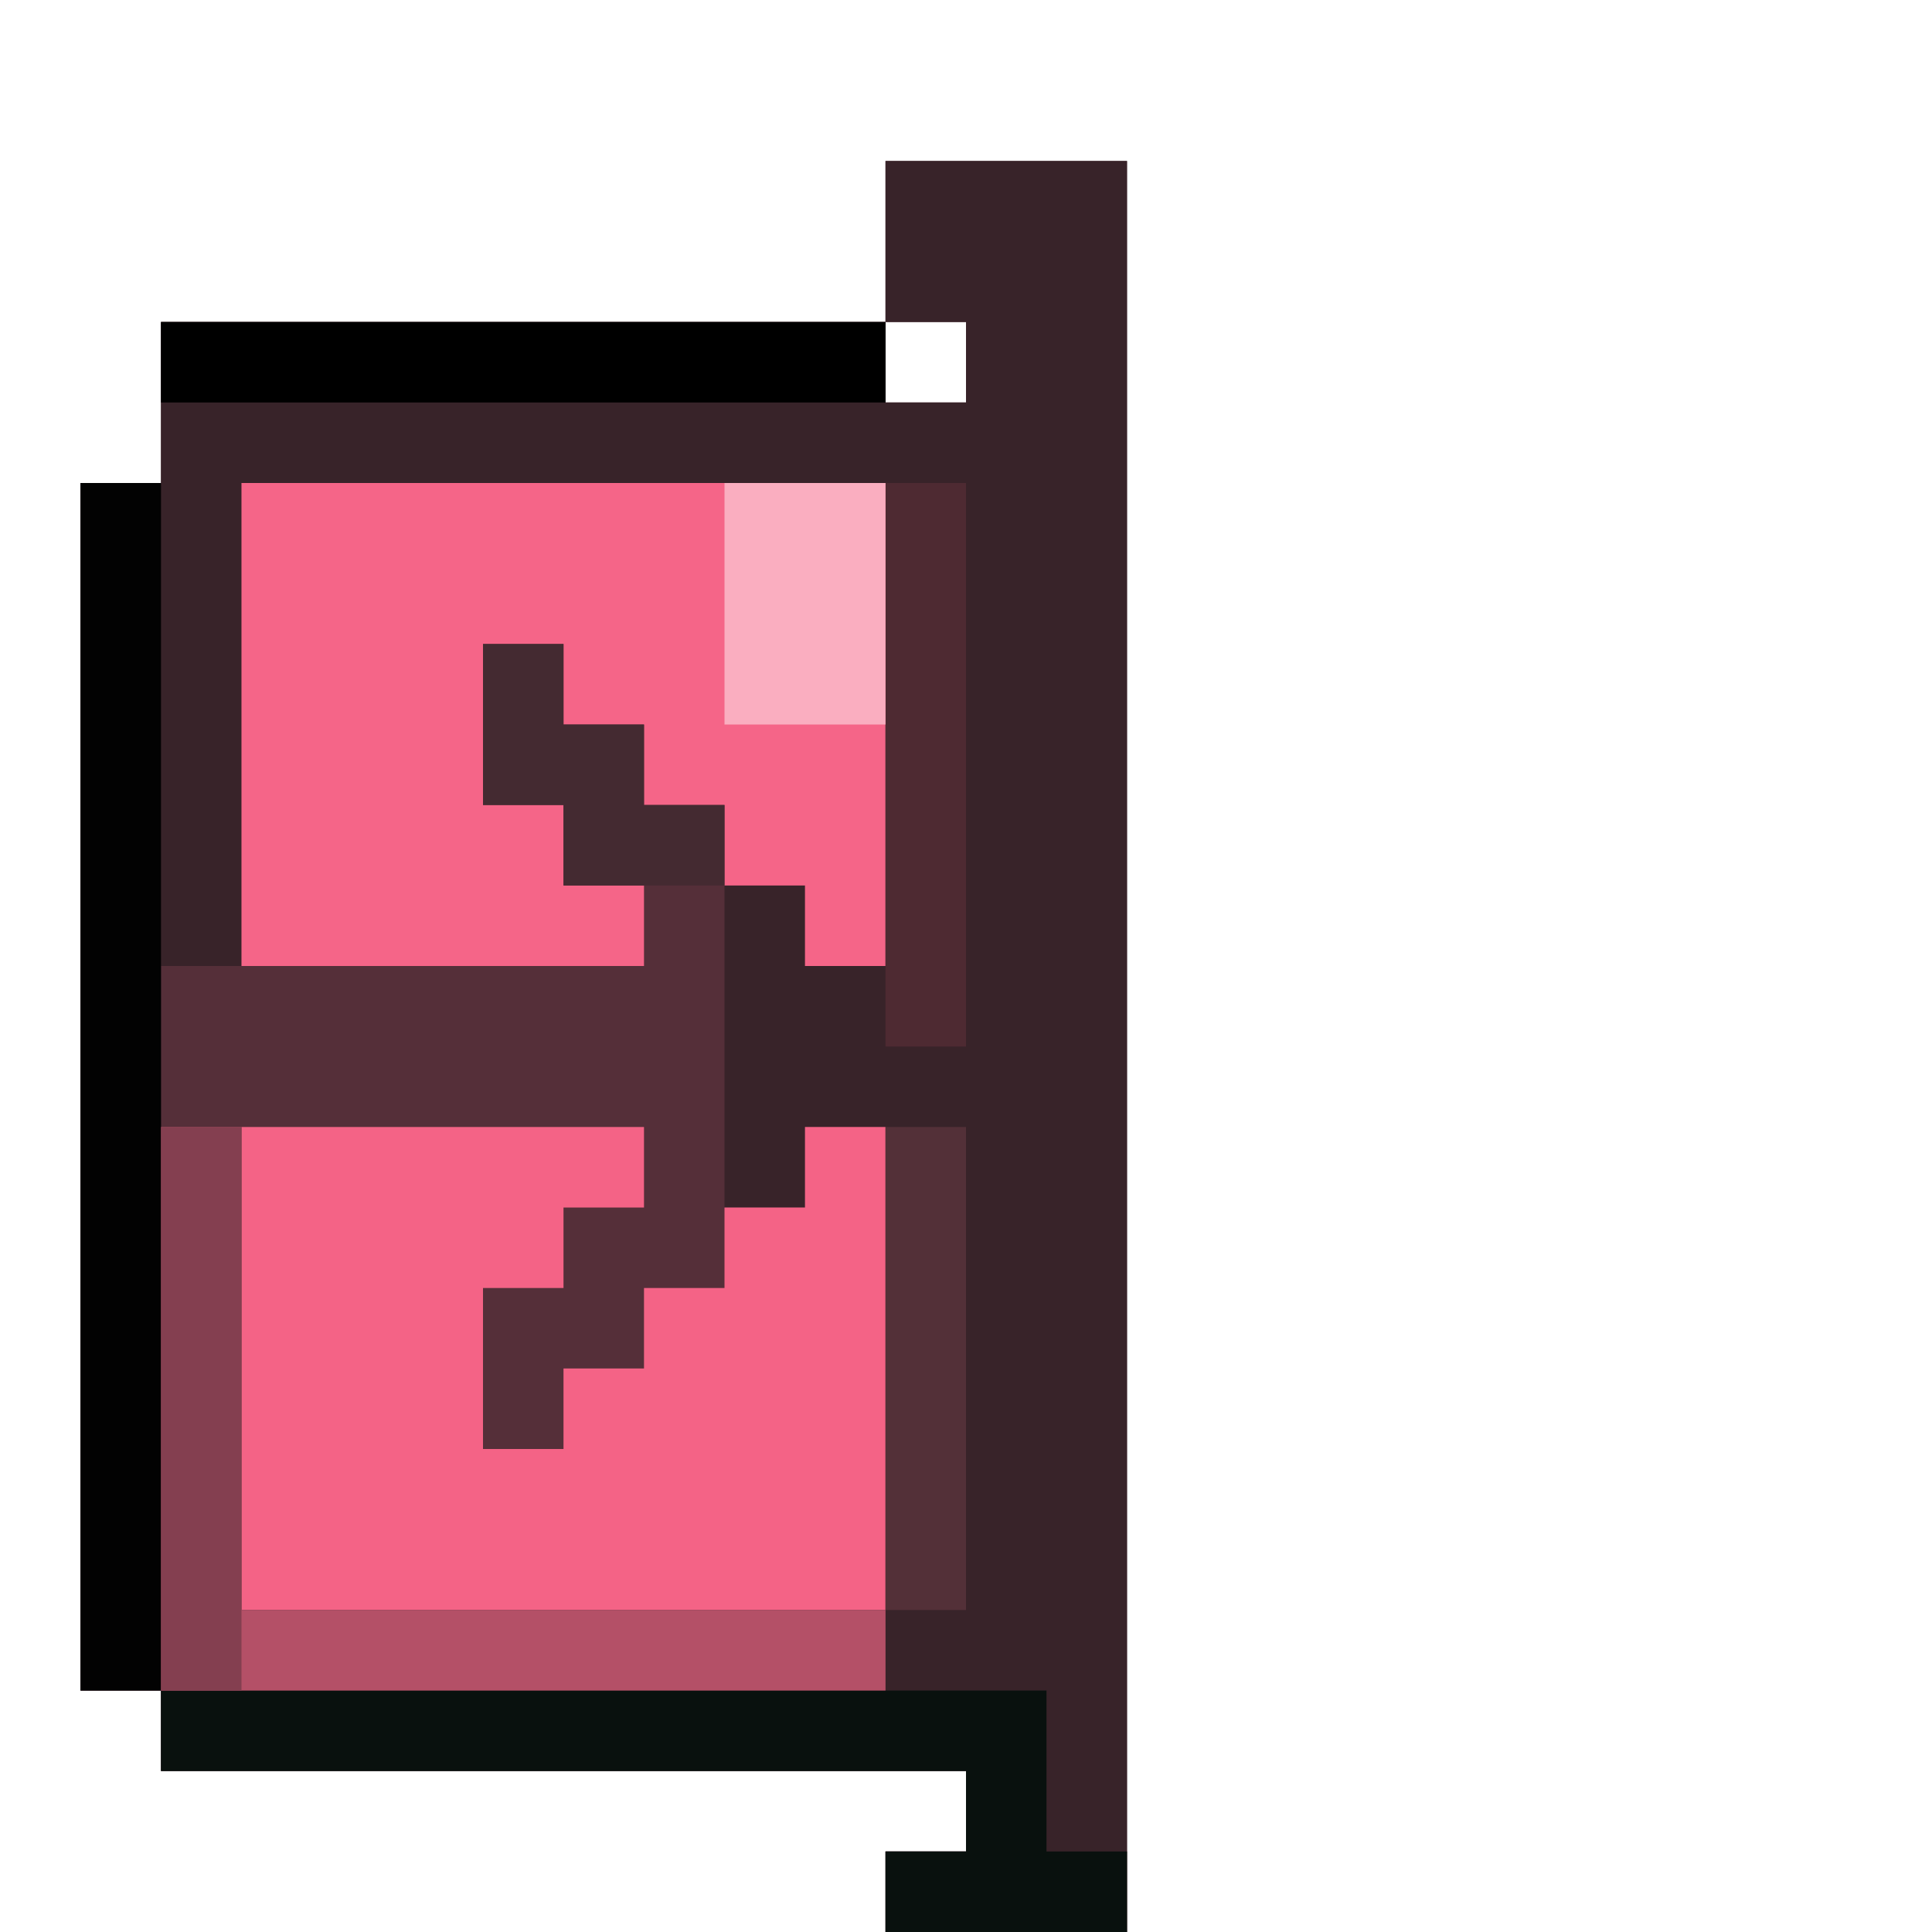
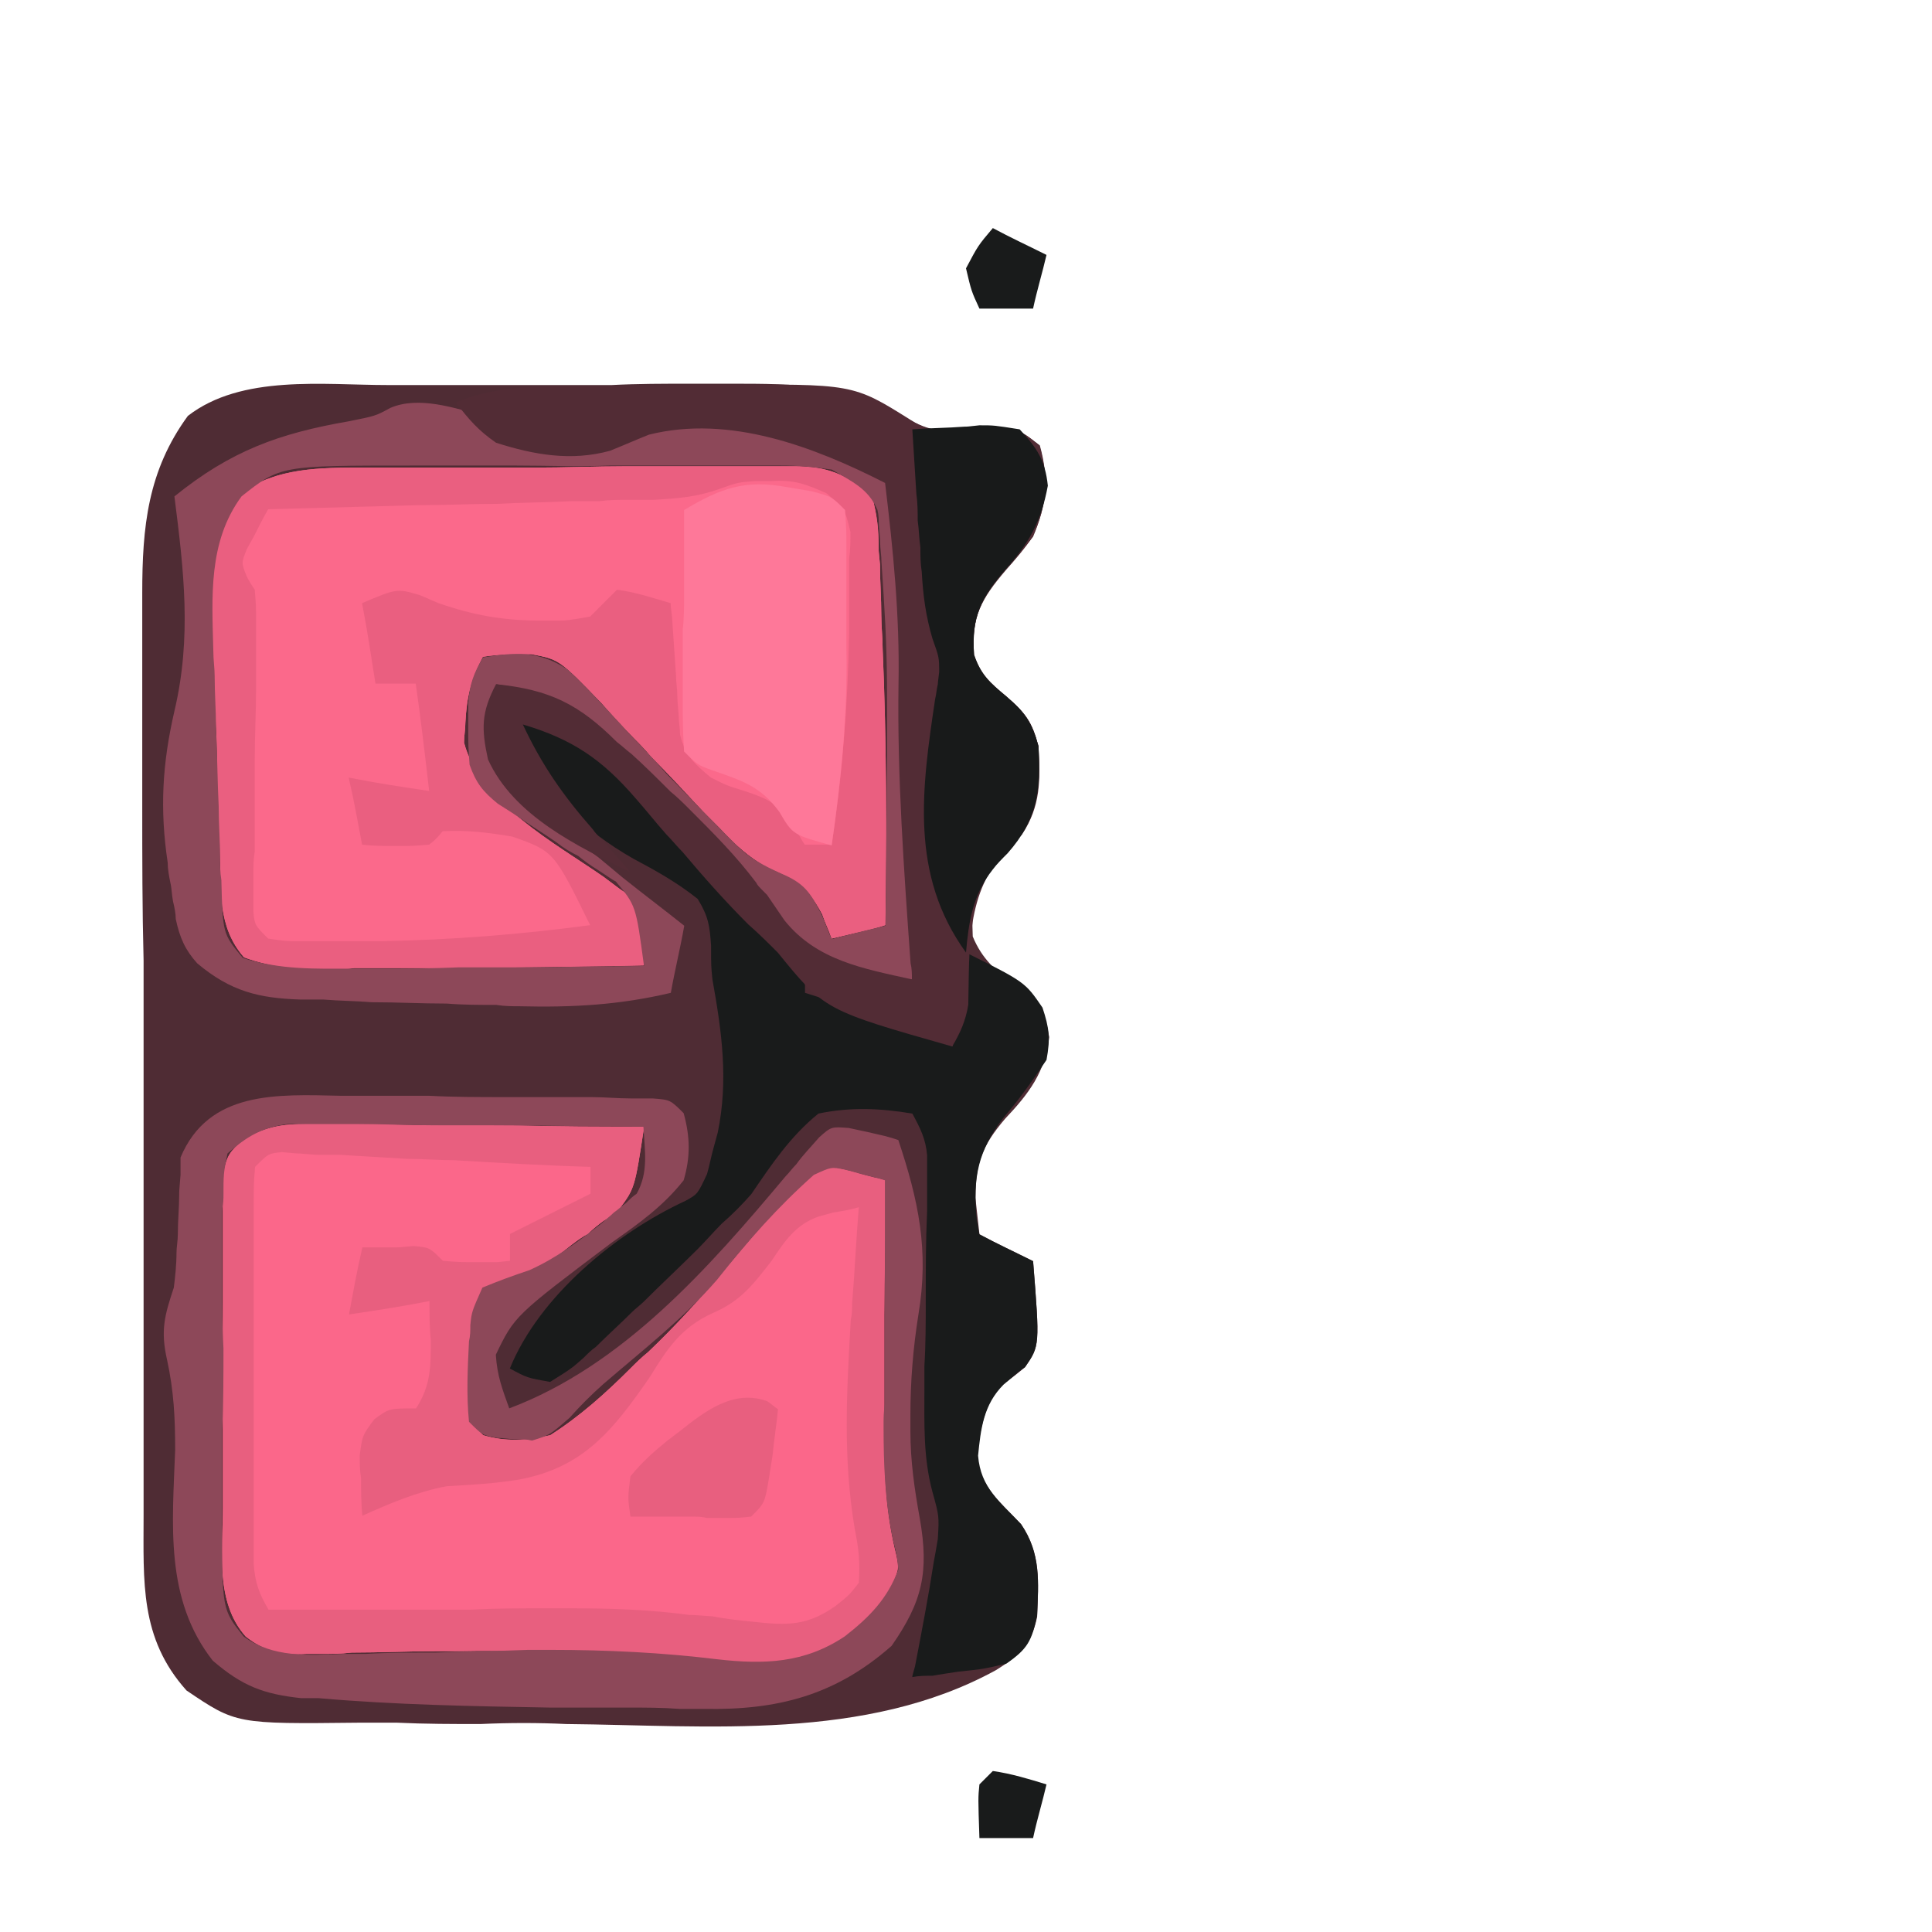
- <svg xmlns="http://www.w3.org/2000/svg" viewBox="0 0 96 96" version="1.1" width="96" height="96">
-   <path d="M0 0 C4 0 7.9 0 12 0 C12 29 12 58.1 12 88 C8 88 4.1 88 0 88 C0 86.7 0 85.4 0 84 C1.3 84 2.6 84 4 84 C4 82.7 4 81.4 4 80 C-9.2 80 -22.4 80 -36 80 C-36 78.7 -36 77.4 -36 76 C-37.3 76 -38.6 76 -40 76 C-40 56.2 -40 36.4 -40 16 C-38.7 16 -37.4 16 -36 16 C-36 13.4 -36 10.7 -36 8 C-24.1 8 -12.2 8 0 8 C0 5.4 0 2.7 0 0 Z M0 8 C0 9.3 0 10.6 0 12 C1.3 12 2.6 12 4 12 C4 10.7 4 9.4 4 8 C2.7 8 1.4 8 0 8 Z " fill="#552F39" transform="translate(44,8)" />
-   <path d="M0 0 C4 0 7.9 0 12 0 C12 29 12 58.1 12 88 C8 88 4.1 88 0 88 C0 86.7 0 85.4 0 84 C1.3 84 2.6 84 4 84 C4 82.7 4 81.4 4 80 C-9.2 80 -22.4 80 -36 80 C-36 78.7 -36 77.4 -36 76 C-37.3 76 -38.6 76 -40 76 C-40 56.2 -40 36.4 -40 16 C-38.7 16 -37.4 16 -36 16 C-36 13.4 -36 10.7 -36 8 C-24.1 8 -12.2 8 0 8 C0 5.4 0 2.7 0 0 Z M0 8 C0 9.3 0 10.6 0 12 C1.3 12 2.6 12 4 12 C4 10.7 4 9.4 4 8 C2.7 8 1.4 8 0 8 Z M-32 16 C-32 23.9 -32 31.8 -32 40 C-33.3 40 -34.6 40 -36 40 C-36 51.9 -36 63.8 -36 76 C-24.1 76 -12.2 76 0 76 C0 66.8 0 57.5 0 48 C-1.3 48 -2.6 48 -4 48 C-4 49.3 -4 50.6 -4 52 C-5.3 52 -6.6 52 -8 52 C-8 46.7 -8 41.4 -8 36 C-6.7 36 -5.4 36 -4 36 C-4 37.3 -4 38.6 -4 40 C-2.7 40 -1.4 40 0 40 C0 32.1 0 24.2 0 16 C-10.6 16 -21.1 16 -32 16 Z " fill="#382329" transform="translate(44,8)" />
-   <path d="M0 0 C6.6 0 13.2 0 20 0 C20 1.3 20 2.6 20 4 C18.7 4 17.4 4 16 4 C16 5.3 16 6.6 16 8 C14.7 8 13.4 8 12 8 C12 10.6 12 13.3 12 16 C13.3 16 14.6 16 16 16 C16 14.7 16 13.4 16 12 C17.3 12 18.6 12 20 12 C20 10.7 20 9.4 20 8 C21.3 8 22.6 8 24 8 C24 6.7 24 5.4 24 4 C25.3 4 26.6 4 28 4 C28 2.7 28 1.4 28 0 C29.3 0 30.6 0 32 0 C32 7.9 32 15.8 32 24 C21.4 24 10.9 24 0 24 C0 16.1 0 8.2 0 0 Z " fill="#F46386" transform="translate(12,56)" />
-   <path d="M0 0 C10.6 0 21.1 0 32 0 C32 7.9 32 15.8 32 24 C30.7 24 29.4 24 28 24 C28 22.7 28 21.4 28 20 C26.7 20 25.4 20 24 20 C24 18.7 24 17.4 24 16 C22.7 16 21.4 16 20 16 C20 14.7 20 13.4 20 12 C18.7 12 17.4 12 16 12 C16 10.7 16 9.4 16 8 C14.7 8 13.4 8 12 8 C12 10.6 12 13.3 12 16 C13.3 16 14.6 16 16 16 C16 17.3 16 18.6 16 20 C17.3 20 18.6 20 20 20 C20 21.3 20 22.6 20 24 C13.4 24 6.8 24 0 24 C0 16.1 0 8.2 0 0 Z " fill="#F56588" transform="translate(12,24)" />
-   <path d="M0 0 C14.5 0 29 0 44 0 C44 2.6 44 5.3 44 8 C45.3 8 46.6 8 48 8 C48 9.3 48 10.6 48 12 C44 12 40.1 12 36 12 C36 10.7 36 9.4 36 8 C37.3 8 38.6 8 40 8 C40 6.7 40 5.4 40 4 C26.8 4 13.6 4 0 4 C0 2.7 0 1.4 0 0 Z " fill="#09110E" transform="translate(8,84)" />
-   <path d="M0 0 C1.3 0 2.6 0 4 0 C4 7.9 4 15.8 4 24 C14.6 24 25.1 24 36 24 C36 25.3 36 26.6 36 28 C24.1 28 12.2 28 0 28 C0 18.8 0 9.5 0 0 Z " fill="#B45067" transform="translate(8,56)" />
-   <path d="M0 0 C1.3 0 2.6 0 4 0 C4 19.8 4 39.6 4 60 C2.7 60 1.4 60 0 60 C0 40.2 0 20.4 0 0 Z " fill="#020202" transform="translate(4,24)" />
-   <path d="M0 0 C11.9 0 23.8 0 36 0 C36 1.3 36 2.6 36 4 C24.1 4 12.2 4 0 4 C0 2.7 0 1.4 0 0 Z " fill="#000000" transform="translate(8,16)" />
-   <path d="M0 0 C1.3 0 2.6 0 4 0 C4 9.2 4 18.5 4 28 C2.7 28 1.4 28 0 28 C0 18.8 0 9.5 0 0 Z " fill="#843F50" transform="translate(8,56)" />
-   <path d="M0 0 C1.3 0 2.6 0 4 0 C4 9.2 4 18.5 4 28 C2.7 28 1.4 28 0 28 C0 18.8 0 9.5 0 0 Z " fill="#4E2A32" transform="translate(44,24)" />
-   <path d="M0 0 C1.3 0 2.6 0 4 0 C4 7.9 4 15.8 4 24 C2.7 24 1.4 24 0 24 C0 16.1 0 8.2 0 0 Z " fill="#533038" transform="translate(44,56)" />
-   <path d="M0 0 C2.6 0 5.3 0 8 0 C8 4 8 7.9 8 12 C5.4 12 2.7 12 0 12 C0 8 0 4.1 0 0 Z " fill="#FAAEC0" transform="translate(36,24)" />
-   <path d="M0 0 C1.3 0 2.6 0 4 0 C4 1.3 4 2.6 4 4 C5.3 4 6.6 4 8 4 C8 5.3 8 6.6 8 8 C9.3 8 10.6 8 12 8 C12 9.3 12 10.6 12 12 C9.4 12 6.7 12 4 12 C4 10.7 4 9.4 4 8 C2.7 8 1.4 8 0 8 C0 5.4 0 2.7 0 0 Z " fill="#442A31" transform="translate(24,32)" />
+ <svg xmlns="http://www.w3.org/2000/svg" viewBox="0 0 144 144" version="1.1" width="144" height="144">
+   <path d="M0 0 C1 -0 1.9 -0 2.9 -0 C4.9 -0 6.9 -0 8.9 -0 C11.5 -0 14.1 -0 16.7 -0 C18.6 -0.1 20.6 -0.1 22.6 -0.1 C23.6 -0.1 24.5 -0.1 25.5 -0.1 C30.5 -0.1 34.5 -0.1 38.9 2.6 C40.7 3.6 41.9 3.5 43.8 3.3 C46.9 3.2 46.9 3.2 48.6 4.5 C49.3 7 49.1 8.9 48.1 11.3 C47.4 12.2 46.8 13 46 13.8 C44.2 15.9 43.5 17.3 43.7 20.1 C44.2 21.6 44.9 22.2 46.1 23.2 C47.5 24.4 48 25.1 48.5 26.9 C48.7 30.3 48.4 32.4 46.1 34.9 C45.9 35.1 45.9 35.1 45 36.1 C43.7 37.8 43.5 39 43.6 41.1 C44.3 42.8 45.3 43.6 46.7 44.8 C49 47 49 47 49.3 48.6 C49 51.2 47.8 52.8 46 54.7 C44.3 56.7 43.8 58 43.8 60.6 C43.9 61.5 44 62.4 44.1 63.3 C45.4 64 46.7 64.6 48.1 65.3 C48.6 71.6 48.6 71.6 47.5 73.2 C46.9 73.7 46.4 74.1 45.8 74.5 C44.4 76 44.2 77.8 43.9 79.8 C44.2 82.2 45.6 83.2 47.2 84.9 C48.7 87.1 48.5 89.2 48.4 91.8 C48 93.8 47.1 94.7 45.3 95.8 C35.6 101.1 23.9 99.9 13.3 99.8 C11.2 99.7 9.1 99.7 6.9 99.8 C4.9 99.8 2.8 99.8 0.7 99.7 C-0.2 99.7 -1.2 99.7 -2.2 99.7 C-11.3 99.8 -11.3 99.8 -15 97.3 C-18.5 93.4 -18.2 89.2 -18.2 84.2 C-18.2 83.4 -18.2 82.6 -18.2 81.8 C-18.2 79.6 -18.2 77.3 -18.2 75.1 C-18.2 73.3 -18.2 71.4 -18.2 69.6 C-18.2 65.2 -18.2 60.8 -18.2 56.4 C-18.2 51.9 -18.2 47.4 -18.2 42.9 C-18.3 39.1 -18.3 35.2 -18.3 31.3 C-18.3 29 -18.3 26.7 -18.3 24.4 C-18.3 22.2 -18.3 20 -18.3 17.8 C-18.3 17 -18.3 16.3 -18.3 15.5 C-18.3 10.6 -17.9 6.4 -14.9 2.3 C-10.9 -0.8 -4.8 -0 0 0 Z " fill="#4F2C34" transform="translate(28.90234,28.69922)" />
+   <path d="M0 0 C0.3 0 0.3 0 1.7 0 C2 0 2 0 3.5 0 C3.8 0 3.8 0 5.4 0 C7.3 0.1 9.3 0.1 11.3 0.1 C12.6 0.1 13.9 0.1 15.3 0.1 C18.6 0.2 21.8 0.2 25.1 0.2 C24.4 4.8 24.4 4.8 23.2 6.4 C22.8 6.7 22.5 7 22.1 7.2 C21.7 7.5 21.3 7.8 20.9 8.2 C20.5 8.4 20.1 8.7 19.7 9 C19.2 9.4 18.8 9.7 18.4 10 C15.4 12.2 15.4 12.2 13.1 12.2 C12.9 13.9 12.7 15.5 12.5 17.2 C12.5 17.6 12.4 18.1 12.4 18.6 C12.3 19 12.3 19.5 12.2 19.9 C12.2 20.1 12.2 20.1 12.1 21.2 C12.1 22.2 12.1 22.2 13.1 23.2 C14.8 23.7 16.3 23.6 18.1 23.2 C20.3 21.8 22.2 20.1 24.1 18.2 C24.5 17.8 24.9 17.4 25.4 17 C27.5 15 29.5 12.8 31.4 10.5 C37 3.9 37 3.9 39.1 3.2 C40.1 3.4 40.1 3.4 41.2 3.7 C41.5 3.8 41.9 3.9 42.3 4 C42.4 4 42.4 4 43.1 4.2 C43.1 4.5 43.1 4.8 43.1 5.1 C43.1 8.1 43 11.2 43 14.2 C43 15.3 43 16.5 43 17.6 C43 19.2 43 20.9 43 22.5 C43 23 43 23.5 43 24 C43 26.8 43.2 29.4 43.9 32.2 C44.1 33.2 44.1 33.2 43.3 35 C43.1 35.2 43.1 35.2 42.1 36.5 C41.7 37 41.3 37.5 40.9 38 C37.7 40.7 32.5 40.3 28.6 40.1 C27.3 40 26.1 39.9 24.8 39.8 C20.2 39.4 15.6 39.2 10.9 39.3 C10.5 39.3 10.1 39.3 9.6 39.3 C7.5 39.3 5.4 39.4 3.3 39.4 C2.5 39.5 1.7 39.5 1 39.5 C0.8 39.5 0.8 39.5 -0.1 39.5 C-1.9 39.6 -3.2 39.3 -4.6 38.2 C-6.9 35.6 -6.3 31.8 -6.3 28.6 C-6.3 27.8 -6.3 27.1 -6.3 26.3 C-6.3 24.7 -6.3 23.2 -6.3 21.6 C-6.3 19.6 -6.3 17.6 -6.3 15.5 C-6.3 14 -6.3 12.4 -6.3 10.9 C-6.3 10.1 -6.3 9.4 -6.3 8.6 C-6.3 7.6 -6.3 6.6 -6.3 5.5 C-6.3 4.9 -6.3 4.3 -6.3 3.7 C-5.9 2.2 -5.9 2.2 -4.6 1 C-2.9 0.2 -1.9 -0 0 0 Z " fill="#FB678A" transform="translate(22.91089,83.77295)" />
+   <path d="M0 0 C0.4 -0 0.8 -0 1.1 -0 C2.4 -0 3.6 -0 4.8 -0 C5.7 -0 6.6 -0 7.4 -0 C9.2 -0 11 -0 12.8 -0 C15.1 -0 17.4 -0.1 19.7 -0.1 C21.5 -0.1 23.3 -0.1 25 -0.1 C25.9 -0.1 26.7 -0.1 27.6 -0.1 C28.8 -0.1 30 -0.1 31.2 -0.1 C31.5 -0.1 31.9 -0.1 32.2 -0.1 C34.7 -0.1 36.1 0.5 38 2.1 C38.4 3.6 38.5 4.6 38.5 6 C38.5 6.2 38.5 6.2 38.6 7.2 C38.6 8.5 38.7 9.7 38.7 11 C38.7 11.8 38.8 12.7 38.8 13.5 C39.1 20.4 39.1 27.3 39 34.1 C38.4 34.3 38.4 34.3 35 35.1 C34.8 34.5 34.5 33.9 34.3 33.3 C33.2 31.2 32.3 30.7 30.2 29.8 C28.8 29 27.8 28.1 26.7 26.9 C26.3 26.5 25.8 26 25.4 25.6 C24.1 24.2 22.8 22.8 21.5 21.5 C21.1 21 20.7 20.6 20.3 20.2 C19.4 19.3 18.6 18.4 17.8 17.5 C14.7 14.3 14.7 14.3 12.6 13.9 C11.4 13.9 10.2 13.9 9 14.1 C8.1 15.8 7.8 17.1 7.7 19 C7.7 19.5 7.6 20 7.6 20.5 C8.8 25 14.4 28 18 30.5 C18.4 30.8 18.8 31.1 19.2 31.4 C19.5 31.6 19.9 31.9 20.3 32.1 C21.5 33.7 21.1 35.2 21 37.1 C17.1 37.2 13.1 37.2 9.2 37.3 C7.9 37.3 6.5 37.3 5.2 37.3 C3.3 37.3 1.4 37.3 -0.6 37.3 C-1.2 37.4 -1.8 37.4 -2.4 37.4 C-4.7 37.4 -6.6 37.3 -8.8 36.5 C-10.8 34.2 -10.5 31.5 -10.6 28.5 C-10.6 27.9 -10.7 27.2 -10.7 26.5 C-10.7 25.2 -10.8 23.8 -10.8 22.4 C-10.8 20.6 -10.9 18.9 -11 17.1 C-11.1 15.4 -11.1 13.7 -11.2 12 C-11.2 11.4 -11.2 10.8 -11.3 10.1 C-11.3 6.8 -11.1 4.5 -9 1.9 C-6.4 0 -3.1 -0 0 0 Z " fill="#FB698B" transform="translate(26.98657,34.85474)" />
+   <path d="M0 0 C0.4 -0 0.8 -0 1.1 -0 C2.4 -0 3.6 -0 4.8 -0 C5.7 -0 6.6 -0 7.4 -0 C9.2 -0 11 -0 12.8 -0 C15.1 -0 17.4 -0.1 19.7 -0.1 C21.5 -0.1 23.3 -0.1 25 -0.1 C25.9 -0.1 26.7 -0.1 27.6 -0.1 C28.8 -0.1 30 -0.1 31.2 -0.1 C31.5 -0.1 31.9 -0.1 32.2 -0.1 C34.7 -0.1 36.1 0.5 38 2.1 C38.4 3.6 38.5 4.6 38.5 6 C38.5 6.2 38.5 6.2 38.6 7.2 C38.6 8.5 38.7 9.7 38.7 11 C38.7 11.8 38.8 12.7 38.8 13.5 C39.1 20.4 39.1 27.3 39 34.1 C38.4 34.3 38.4 34.3 35 35.1 C34.8 34.5 34.5 33.9 34.3 33.3 C33.2 31.2 32.3 30.7 30.2 29.8 C28.8 29 27.8 28.1 26.7 26.9 C26.3 26.5 25.8 26 25.4 25.6 C24.1 24.2 22.8 22.8 21.5 21.5 C21.1 21 20.7 20.6 20.3 20.2 C19.4 19.3 18.6 18.4 17.8 17.5 C14.7 14.3 14.7 14.3 12.6 13.9 C11.4 13.9 10.2 13.9 9 14.1 C8.1 15.8 7.8 17.1 7.7 19 C7.7 19.5 7.6 20 7.6 20.5 C8.8 25 14.4 28 18 30.5 C18.4 30.8 18.8 31.1 19.2 31.4 C19.5 31.6 19.9 31.9 20.3 32.1 C21.5 33.7 21.1 35.2 21 37.1 C17.1 37.2 13.1 37.2 9.2 37.3 C7.9 37.3 6.5 37.3 5.2 37.3 C3.3 37.3 1.4 37.3 -0.6 37.3 C-1.2 37.4 -1.8 37.4 -2.4 37.4 C-4.7 37.4 -6.6 37.3 -8.8 36.5 C-10.8 34.2 -10.5 31.5 -10.6 28.5 C-10.6 27.9 -10.7 27.2 -10.7 26.5 C-10.7 25.2 -10.8 23.8 -10.8 22.4 C-10.8 20.6 -10.9 18.9 -11 17.1 C-11.1 15.4 -11.1 13.7 -11.2 12 C-11.2 11.4 -11.2 10.8 -11.3 10.1 C-11.3 6.8 -11.1 4.5 -9 1.9 C-6.4 0 -3.1 -0 0 0 Z M26.6 1.6 C24.9 2.2 23.5 2.3 21.7 2.4 C21.1 2.4 20.5 2.4 19.8 2.4 C19.1 2.4 18.4 2.4 17.7 2.5 C17 2.5 16.3 2.5 15.6 2.5 C13.7 2.6 11.8 2.6 10 2.7 C8.1 2.7 6.2 2.8 4.2 2.8 C0.5 2.9 -3.2 3 -7 3.1 C-7.4 3.8 -7.7 4.4 -8 5 C-8.2 5.4 -8.4 5.7 -8.6 6.1 C-9 7.1 -9 7.1 -8.6 8.1 C-8.4 8.5 -8.2 8.8 -8 9.1 C-7.9 10.3 -7.9 10.3 -7.9 11.7 C-7.9 12.1 -7.9 12.6 -7.9 13.2 C-7.9 13.7 -7.9 14.2 -7.9 14.8 C-7.9 15.3 -7.9 15.9 -7.9 16.4 C-7.9 18.2 -8 20 -8 21.7 C-8 24 -8 26.3 -8 28.6 C-8.1 29.2 -8.1 29.7 -8.1 30.3 C-8.1 30.5 -8.1 30.5 -8.1 31.8 C-8.1 32.2 -8.1 32.6 -8.1 33.1 C-8 34.1 -8 34.1 -7 35.1 C-5.7 35.3 -5.7 35.3 -4.2 35.3 C-3.6 35.3 -3 35.3 -2.4 35.3 C-1.8 35.3 -1.2 35.3 -0.5 35.3 C0.1 35.3 0.7 35.3 1.4 35.3 C6.6 35.2 11.8 34.8 17 34.1 C14.3 28.6 14.3 28.6 11.2 27.5 C9.4 27.2 7.8 27 6 27.1 C5.7 27.5 5.4 27.8 5 28.1 C3.8 28.2 3.8 28.2 2.5 28.2 C1.6 28.2 0.8 28.2 0 28.1 C-0.3 26.5 -0.6 24.8 -1 23.1 C1 23.5 3 23.8 5 24.1 C4.7 21.5 4.4 18.9 4 16.1 C3 16.1 2 16.1 1 16.1 C0.7 14.2 0.4 12.2 0 10.1 C2.6 9 2.6 9 4.3 9.5 C4.8 9.7 5.2 9.9 5.7 10.1 C8.3 11 10.5 11.4 13.3 11.4 C13.4 11.4 13.4 11.4 14.3 11.4 C15.3 11.4 15.3 11.4 17 11.1 C17.3 10.8 17.7 10.4 18 10.1 C18.2 9.9 18.2 9.9 19 9.1 C20.5 9.3 21.6 9.7 23 10.1 C23 10.3 23 10.3 23.1 11.1 C23.2 12.6 23.3 14.1 23.4 15.5 C23.4 16 23.5 16.5 23.5 17.1 C23.5 17.3 23.5 17.3 23.6 18.5 C23.6 19 23.7 19.4 23.7 19.9 C24.1 21.5 24.8 22.1 26 23.1 C27.2 23.7 27.2 23.7 28.5 24.1 C30.3 24.7 31.2 25.1 32.2 26.8 C32.5 27.2 32.7 27.7 33 28.1 C33.7 28.1 34.3 28.1 35 28.1 C35.8 22.9 36.2 17.7 36.3 12.4 C36.3 11.2 36.3 10.1 36.3 9 C36.3 8.2 36.3 7.5 36.3 6.8 C36.4 6.1 36.4 5.5 36.4 4.8 C36 3.1 36 3.1 34.6 1.9 C33 1.2 32.2 0.9 30.5 1 C30.3 1 30.3 1 29.3 1 C28 1.1 28 1.1 26.6 1.6 Z " fill="#EA5F80" transform="translate(26.98657,34.85474)" />
+   <path d="M0 0 C0.3 0 0.3 0 1.7 0 C2 0 2 0 3.5 0 C3.8 0 3.8 0 5.4 0 C7.3 0.1 9.3 0.1 11.3 0.1 C12.6 0.1 13.9 0.1 15.3 0.1 C18.6 0.2 21.8 0.2 25.1 0.2 C24.4 4.8 24.4 4.8 23.2 6.4 C22.8 6.7 22.5 7 22.1 7.2 C21.7 7.5 21.3 7.8 20.9 8.2 C20.5 8.4 20.1 8.7 19.7 9 C19.2 9.4 18.8 9.7 18.4 10 C15.4 12.2 15.4 12.2 13.1 12.2 C12.9 13.9 12.7 15.5 12.5 17.2 C12.5 17.6 12.4 18.1 12.4 18.6 C12.3 19 12.3 19.5 12.2 19.9 C12.2 20.1 12.2 20.1 12.1 21.2 C12.1 22.2 12.1 22.2 13.1 23.2 C14.8 23.7 16.3 23.6 18.1 23.2 C20.3 21.8 22.2 20.1 24.1 18.2 C24.5 17.8 24.9 17.4 25.4 17 C27.5 15 29.5 12.8 31.4 10.5 C37 3.9 37 3.9 39.1 3.2 C40.1 3.4 40.1 3.4 41.2 3.7 C41.5 3.8 41.9 3.9 42.3 4 C42.4 4 42.4 4 43.1 4.2 C43.1 4.5 43.1 4.8 43.1 5.1 C43.1 8.1 43 11.2 43 14.2 C43 15.3 43 16.5 43 17.6 C43 19.2 43 20.9 43 22.5 C43 23 43 23.5 43 24 C43 26.8 43.2 29.4 43.9 32.2 C44.1 33.2 44.1 33.2 43.3 35 C43.1 35.2 43.1 35.2 42.1 36.5 C41.7 37 41.3 37.5 40.9 38 C37.7 40.7 32.5 40.3 28.6 40.1 C27.3 40 26.1 39.9 24.8 39.8 C20.2 39.4 15.6 39.2 10.9 39.3 C10.5 39.3 10.1 39.3 9.6 39.3 C7.5 39.3 5.4 39.4 3.3 39.4 C2.5 39.5 1.7 39.5 1 39.5 C0.8 39.5 0.8 39.5 -0.1 39.5 C-1.9 39.6 -3.2 39.3 -4.6 38.2 C-6.9 35.6 -6.3 31.8 -6.3 28.6 C-6.3 27.8 -6.3 27.1 -6.3 26.3 C-6.3 24.7 -6.3 23.2 -6.3 21.6 C-6.3 19.6 -6.3 17.6 -6.3 15.5 C-6.3 14 -6.3 12.4 -6.3 10.9 C-6.3 10.1 -6.3 9.4 -6.3 8.6 C-6.3 7.6 -6.3 6.6 -6.3 5.5 C-6.3 4.9 -6.3 4.3 -6.3 3.7 C-5.9 2.2 -5.9 2.2 -4.6 1 C-2.9 0.2 -1.9 -0 0 0 Z M-3.9 3.2 C-4 4.5 -4 4.5 -4 6.2 C-4 6.8 -4 7.4 -4 8 C-4 8.7 -4 9.4 -4 10 C-4 10.7 -4 11.4 -4 12.1 C-4 13.5 -4 15 -4 16.4 C-4 18.3 -4 20.1 -4 22 C-4 23.4 -4 24.8 -4 26.3 C-4 26.9 -4 27.6 -4 28.3 C-4 29.3 -4 30.2 -4 31.2 C-4 31.7 -4 32.3 -4 32.8 C-3.9 34.2 -3.6 35 -2.9 36.2 C-2.7 36.2 -2.7 36.2 -1.9 36.2 C1.5 36.2 5 36.2 8.4 36.2 C9.7 36.2 10.9 36.2 12.2 36.2 C14.1 36.1 15.9 36.1 17.8 36.1 C18.4 36.1 19 36.1 19.6 36.1 C22.6 36.1 25.6 36.2 28.5 36.6 C28.8 36.6 28.8 36.6 30.2 36.7 C31.2 36.9 32.2 37 33.2 37.1 C35.8 37.4 37.3 37.4 39.4 35.9 C40.4 35.1 40.4 35.1 41.1 34.2 C41.2 32.6 41.1 31.7 40.8 30.2 C39.9 24.9 40.2 19.9 40.5 14.6 C40.6 14.2 40.6 13.8 40.6 13.4 C40.8 11 40.9 8.6 41.1 6.2 C40.5 6.4 39.8 6.5 39.2 6.6 C38.8 6.7 38.5 6.8 38.1 6.9 C36.4 7.5 35.6 8.7 34.6 10.2 C33.2 12 32.3 13.2 30.2 14.1 C27.8 15.2 26.8 16.8 25.5 18.9 C22.8 22.8 20.6 25.6 15.8 26.5 C14 26.8 12.2 26.9 10.4 27 C8.2 27.4 6.1 28.3 4.1 29.2 C4 28.3 4 27.3 4 26.4 C3.9 25.8 3.9 25.3 3.9 24.7 C4.1 23.2 4.1 23.2 5 22 C6.1 21.2 6.1 21.2 8.1 21.2 C9.2 19.5 9.2 18.1 9.2 16.1 C9.1 15.2 9.1 14.2 9.1 13.2 C7.1 13.6 5.1 13.9 3.1 14.2 C3.4 12.6 3.7 10.9 4.1 9.2 C4.9 9.2 5.7 9.2 6.5 9.2 C6.8 9.2 6.8 9.2 7.9 9.1 C9.1 9.2 9.1 9.2 10.1 10.2 C11.3 10.3 11.3 10.3 12.7 10.3 C12.9 10.3 12.9 10.3 14 10.3 C14.2 10.3 14.2 10.3 15.1 10.2 C15.1 9.6 15.1 8.9 15.1 8.2 C17.1 7.2 19.1 6.2 21.1 5.2 C21.1 4.6 21.1 3.9 21.1 3.2 C17.7 3.1 14.3 2.9 10.9 2.7 C9.7 2.7 8.6 2.6 7.4 2.6 C5.8 2.5 4.1 2.4 2.4 2.3 C2.2 2.3 2.2 2.3 0.9 2.3 C0.6 2.3 0.6 2.3 -0.6 2.2 C-0.8 2.2 -0.8 2.2 -1.9 2.1 C-2.9 2.2 -2.9 2.2 -3.9 3.2 Z " fill="#E85F7F" transform="translate(22.91089,83.77295)" />
+   <path d="M0 0 C0.7 0 1.4 0 2.1 0 C3.6 0 5.1 0 6.6 0 C8.5 0.1 10.4 0.1 12.3 0.1 C13.7 0.1 15.2 0.1 16.6 0.1 C17.3 0.1 18 0.1 18.7 0.1 C19.7 0.1 20.7 0.2 21.7 0.2 C21.9 0.2 21.9 0.2 23.3 0.2 C24.6 0.3 24.6 0.3 25.6 1.3 C26.1 3.1 26.1 4.6 25.6 6.3 C24.1 8.2 22.3 9.5 20.3 10.9 C13 16.4 13 16.4 11.6 19.3 C11.7 20.9 12.1 21.9 12.6 23.3 C21.1 20.1 27.5 12.8 33.2 6 C33.5 5.7 33.7 5.4 34 5.1 C34.5 4.4 35.1 3.8 35.7 3.1 C36.6 2.3 36.6 2.3 37.9 2.4 C38.4 2.5 38.8 2.6 39.3 2.7 C39.7 2.8 40.2 2.9 40.6 3 C41 3.1 41.3 3.2 41.6 3.3 C43.1 7.8 43.9 11.5 43.1 16.3 C42.7 18.8 42.5 21.3 42.5 23.8 C42.5 24 42.5 24 42.5 25 C42.5 27.2 42.8 29.3 43.2 31.5 C43.9 35.5 43.4 37.7 41.1 41 C36.9 44.7 32.6 45.8 27.1 45.7 C26.5 45.7 25.9 45.7 25.3 45.7 C24 45.6 22.7 45.6 21.4 45.6 C19.5 45.6 17.6 45.6 15.6 45.6 C9.9 45.5 4.1 45.4 -1.6 44.9 C-1.8 44.9 -1.8 44.9 -2.9 44.9 C-5.7 44.6 -7.3 44 -9.5 42.1 C-13.1 37.5 -12.5 31.9 -12.3 26.4 C-12.3 24 -12.4 22 -12.9 19.7 C-13.4 17.5 -13.1 16.4 -12.4 14.3 C-12.3 13.5 -12.2 12.6 -12.2 11.7 C-12.2 11.3 -12.1 10.8 -12.1 10.3 C-12.1 9.3 -12 8.3 -12 7.4 C-12 7.1 -12 7.1 -11.9 5.9 C-11.9 5.5 -11.9 5.1 -11.9 4.6 C-9.8 -0.4 -4.7 -0.1 0 0 Z M-8.4 4.3 C-8.7 5.8 -8.7 5.8 -8.7 7.6 C-8.7 8 -8.8 8.3 -8.8 8.6 C-8.8 9.7 -8.8 10.8 -8.8 11.9 C-8.8 12.6 -8.8 13.4 -8.8 14.1 C-8.8 15.7 -8.8 17.3 -8.7 18.8 C-8.7 20.9 -8.7 22.9 -8.8 24.9 C-8.8 26.4 -8.8 28 -8.8 29.5 C-8.8 30.3 -8.8 31 -8.8 31.8 C-8.8 38.3 -8.8 38.3 -7.2 40.3 C-5 41.9 -2.4 41.7 0.2 41.6 C0.8 41.6 1.3 41.6 1.9 41.6 C3.6 41.5 5.4 41.5 7.1 41.5 C9.4 41.4 11.7 41.4 14 41.3 C14.3 41.3 14.3 41.3 15.7 41.3 C19.9 41.3 24 41.5 28.1 42 C31.6 42.4 34.6 42.3 37.6 40.3 C39.4 38.9 40.8 37.5 41.6 35.3 C41.5 34.3 41.5 34.3 41.2 33.1 C40.6 30.2 40.5 27.5 40.5 24.6 C40.5 24.1 40.5 23.5 40.6 23 C40.6 21.3 40.6 19.7 40.6 18 C40.6 16.9 40.6 15.7 40.6 14.6 C40.6 11.9 40.6 9.1 40.6 6.3 C40.3 6.2 40.3 6.2 38.7 5.8 C38.4 5.7 38 5.6 37.6 5.5 C36.6 5.3 36.6 5.3 35.3 5.9 C32.6 8.3 30.4 10.8 28.1 13.7 C25.6 16.6 22.5 19 19.6 21.5 C18.7 22.3 17.9 23.1 17.1 24 C15.6 25.3 15.6 25.3 14.3 25.7 C13.9 25.6 13.5 25.6 13 25.6 C12.6 25.6 12.2 25.5 11.7 25.5 C10.6 25.3 10.6 25.3 9.6 24.3 C9.4 22.3 9.5 20.3 9.6 18.3 C9.7 17.9 9.7 17.5 9.7 17.1 C9.8 16.1 9.8 16.1 10.6 14.3 C11.8 13.8 12.9 13.4 14.1 13 C16.1 12.1 17.7 10.9 19.5 9.5 C19.8 9.2 20.1 9 20.4 8.7 C20.7 8.5 21 8.2 21.3 8 C21.6 7.7 21.8 7.5 22.1 7.3 C23 5.7 22.7 4.1 22.6 2.3 C18.7 2.3 14.8 2.2 10.8 2.2 C9.5 2.2 8.2 2.2 6.8 2.2 C4.9 2.2 3 2.1 1.1 2.1 C0.8 2.1 0.8 2.1 -0.7 2.1 C-1 2.1 -1 2.1 -2.4 2.1 C-2.7 2.1 -2.7 2.1 -3.9 2.1 C-5.9 2.4 -6.9 3 -8.4 4.3 Z " fill="#8D4859" transform="translate(25.35547,81.67188)" />
+   <path d="M0 0 C3.8 1.2 6.3 2.9 9 5.8 C9.7 6.5 10.4 7.3 11.1 8 C11.4 8.3 11.7 8.7 12.1 9 C13.3 10.3 14.5 11.5 15.8 12.8 C21 18 21 18 21 21 C21.6 21.2 22.3 21.4 22.9 21.6 C23.7 21.9 24.5 22.2 25.4 22.4 C25.8 22.6 26.2 22.7 26.6 22.8 C27 23 27.4 23.1 27.8 23.2 C28.2 23.4 28.6 23.5 28.9 23.6 C30 24 30 24 32 25 C32.3 22.7 32.7 20.4 33 18 C37.4 20.2 37.4 20.2 38.7 22.1 C39.2 23.6 39.3 24.4 39 26 C38 27.5 37 28.9 35.8 30.3 C33.9 32.8 33.5 34.7 33.8 37.9 C33.9 38.3 33.9 38.6 34 39 C35.3 39.7 36.6 40.3 38 41 C38.5 47.3 38.5 47.3 37.4 48.9 C36.8 49.3 36.3 49.8 35.8 50.2 C34.3 51.7 34.1 53.5 33.9 55.5 C34.1 57.9 35.5 58.9 37.1 60.6 C38.6 62.8 38.4 64.9 38.3 67.4 C37.9 69.3 37.6 69.9 36 71 C34.3 71.4 34.3 71.4 32.4 71.6 C31.7 71.7 31.1 71.8 30.5 71.9 C30 71.9 29.5 71.9 29 72 C29 71.9 29 71.9 29.2 71.2 C29.7 68.6 30.2 66 30.6 63.4 C30.7 62.9 30.8 62.3 30.9 61.7 C31 60 31 60 30.5 58.2 C29.8 55.6 29.9 53.1 29.9 50.4 C29.9 49.9 29.9 49.4 29.9 48.8 C30 47.2 30 45.5 30 43.9 C30 41.7 30 39.5 30.1 37.3 C30.1 36.8 30.1 36.3 30.1 35.8 C30.1 35.3 30.1 34.8 30.1 34.4 C30.1 34 30.1 33.5 30.1 33.1 C30 31.9 29.6 31.1 29 30 C26.6 29.6 24.4 29.5 22 30 C19.9 31.7 18.5 33.8 17 36 C16.3 36.8 15.6 37.5 14.8 38.2 C14.2 38.8 13.6 39.5 13 40.1 C11.7 41.4 10.3 42.7 9 44 C8.7 44.3 8.4 44.5 8.1 44.8 C7.2 45.7 6.3 46.5 5.4 47.4 C5.1 47.6 4.8 47.9 4.5 48.2 C3.6 49 3.6 49 2 50 C0.3 49.7 0.3 49.7 -1 49 C1.2 43.6 6.9 38.9 12.1 36.5 C13 36 13 36 13.7 34.5 C13.9 33.8 14 33.2 14.2 32.5 C14.3 32.1 14.4 31.8 14.5 31.4 C15.3 27.5 14.8 23.9 14.1 20 C14 19 14 19 14 17.5 C13.9 16 13.8 15.3 13 14 C11.5 12.8 9.9 11.9 8.2 11 C4.5 8.9 1.8 6.1 -1 3 C-0.7 2 -0.3 1 0 0 Z " fill="#191B1B" transform="translate(39,53)" />
+   <path d="M0 0 C1 0.6 1 0.6 1.9 1.1 C5.2 2.9 9.4 1.3 12.9 0.6 C18.7 -0.4 25.1 0.3 30.1 3.8 C31.5 5.6 31.5 7.5 31.6 9.8 C31.7 10.3 31.7 10.7 31.7 11.2 C32.2 17.4 32.1 23.5 32.1 29.7 C32.1 30.9 32.1 32.1 32 33.3 C32 36.2 32 39.1 32 42 C26 41.8 26 41.8 23.8 40.1 C22.8 38.9 21.9 37.7 21.1 36.4 C18.5 32.9 16 29.8 12.8 27.1 C12.4 26.8 12.1 26.5 11.8 26.2 C10.9 25.5 9.9 24.7 9 24 C8.7 23.7 8.3 23.5 8 23.2 C7.6 22.9 7.3 22.6 6.9 22.4 C6.6 22.1 6.3 21.9 6 21.6 C4.4 20.6 2.8 20.3 1 20 C1 23.2 1.1 26.2 3.3 28.6 C5 30.2 6.8 31.6 8.6 32.9 C9.2 33.4 9.8 33.9 10.4 34.4 C11.9 35.6 13.5 36.8 15 38 C14.7 39.7 14.3 41.3 14 43 C10.2 43.9 6.7 44.1 2.7 44 C2.2 44 1.6 44 1 43.9 C-0.2 43.9 -1.5 43.9 -2.7 43.8 C-4.6 43.8 -6.4 43.7 -8.3 43.7 C-9.5 43.6 -10.7 43.6 -11.9 43.5 C-12.4 43.5 -13 43.5 -13.6 43.5 C-16.7 43.4 -18.8 42.9 -21.3 40.8 C-22.2 39.8 -22.6 38.9 -22.9 37.5 C-22.9 37.1 -23 36.6 -23.1 36.2 C-23.2 35.7 -23.2 35.2 -23.3 34.8 C-23.4 34.3 -23.5 33.8 -23.5 33.3 C-24.1 29.3 -23.9 25.9 -23 22 C-21.7 16.5 -22.3 11.5 -23 6 C-18.8 2.6 -15.2 1.3 -10 0.4 C-8 0 -8 0 -6.9 -0.6 C-4.8 -1.5 -2.1 -0.6 0 0 Z M-18 6 C-20.5 9.4 -20.2 13.5 -20.1 17.5 C-20.1 18.2 -20 18.8 -20 19.4 C-20 20.7 -19.9 22 -19.9 23.2 C-19.8 25.2 -19.8 27.2 -19.7 29.1 C-19.7 30.4 -19.6 31.6 -19.6 32.9 C-19.6 33.4 -19.6 34 -19.5 34.6 C-19.4 38.6 -19.4 38.6 -17.9 40.4 C-15.1 41.3 -12.5 41.2 -9.6 41.2 C-9 41.2 -8.3 41.2 -7.7 41.2 C-5.7 41.2 -3.8 41.2 -1.8 41.1 C-0.5 41.1 0.9 41.1 2.2 41.1 C5.5 41.1 8.7 41 12 41 C11.4 36.5 11.4 36.5 9.9 34.7 C9.7 34.6 9.7 34.6 8.5 33.8 C8 33.5 7.6 33.2 7.1 32.8 C6.5 32.5 6 32.2 5.5 31.8 C4.5 31.1 3.5 30.5 2.5 29.8 C2.2 29.6 2.2 29.6 1.1 28.9 C-0 28 -0.5 27.4 -1 26 C-1.1 24.6 -1.1 24.6 -1.1 23 C-1.1 22.7 -1.1 22.7 -1.1 21.4 C-1 20 -0.7 19.2 0 18 C2.4 17.6 4.2 17.5 6.3 18.9 C7.6 20.1 8.8 21.4 10 22.7 C10.4 23.1 10.8 23.6 11.2 24 C12.1 24.9 12.9 25.8 13.7 26.7 C15 28 16.3 29.4 17.7 30.8 C18.1 31.2 18.5 31.6 18.9 32 C19.9 33 20.9 33.5 22.2 34.1 C23.9 34.8 24.4 35.5 25.2 37.1 C25.5 37.7 25.7 38.4 26 39 C26.7 38.8 26.7 38.8 30 38 C30.2 18.4 30.2 18.4 29.7 10.9 C29.7 10.4 29.6 9.9 29.6 9.4 C29.6 9.2 29.6 9.2 29.5 8.1 C29.5 7.8 29.5 7.4 29.4 7 C28.7 5.4 27.5 4.9 26 4 C24.6 3.8 23.5 3.7 22.2 3.7 C21.8 3.7 21.4 3.7 21 3.7 C19.8 3.7 18.6 3.7 17.4 3.7 C16.5 3.7 15.6 3.7 14.8 3.7 C13 3.7 11.2 3.7 9.4 3.7 C7.1 3.8 4.8 3.7 2.5 3.7 C0.7 3.7 -1 3.7 -2.8 3.7 C-3.7 3.7 -4.5 3.7 -5.3 3.7 C-15.1 3.7 -15.1 3.7 -18 6 Z " fill="#8D4859" transform="translate(36,31)" />
+   <path d="M0 0 C0.6 -0 1.1 -0 1.7 -0 C2.9 -0 4.1 -0 5.2 -0 C7 -0 8.8 -0.1 10.6 -0.1 C20.8 -0.2 20.8 -0.2 25.1 2.5 C26.8 3.6 28 3.4 30 3.2 C33.1 3.1 33.1 3.1 34.7 4.4 C35.4 6.9 35.3 8.8 34.2 11.2 C33.6 12.1 32.9 12.9 32.2 13.7 C30.4 15.8 29.6 17.2 29.8 20 C30.3 21.5 31 22.1 32.2 23.1 C33.6 24.3 34.2 25 34.6 26.8 C34.8 29.3 34.8 31.3 33.4 33.4 C33 33.8 32.7 34.1 32.3 34.5 C29.2 37.7 29.5 41.9 29.4 46.1 C29.2 47.3 28.8 48.2 28.2 49.2 C18.7 46.5 18.7 46.5 15.2 42.2 C14.5 41.5 13.8 40.8 13 40.1 C11.3 38.4 9.7 36.6 8.1 34.7 C7.7 34.3 7.3 33.8 6.9 33.4 C6.1 32.5 5.4 31.6 4.6 30.7 C2.1 27.8 -0.1 26.3 -3.8 25.2 C-2.4 28.2 -0.8 30.5 1.4 33 C1.6 33.3 1.9 33.6 2.2 33.9 C2.9 34.7 3.5 35.4 4.2 36.2 C0.3 34.3 -4.5 32 -6.4 27.8 C-6.9 25.5 -6.9 24.3 -5.8 22.2 C-1.8 22.6 0.4 23.7 3.2 26.5 C3.6 26.8 3.9 27.1 4.3 27.4 C5.3 28.3 6.3 29.3 7.2 30.2 C7.7 30.6 8.2 31.1 8.6 31.5 C10.4 33.3 12.1 35 13.6 37 C13.7 37.2 13.7 37.2 14.4 37.9 C14.8 38.5 15.3 39.2 15.7 39.8 C18.1 42.8 21.6 43.4 25.2 44.2 C25.2 43.8 25.2 43.4 25.1 43 C24.6 36 24.1 29.1 24.2 22.2 C24.3 17.1 23.8 12.2 23.2 7.2 C17.9 4.5 11.6 2.1 5.6 3.6 C4.6 4 3.7 4.4 2.7 4.8 C-0.2 5.6 -3 5.1 -5.8 4.2 C-7.1 3.3 -7.8 2.5 -8.8 1.2 C-5.9 -0 -3.1 0 0 0 Z " fill="#522C35" transform="translate(42.76953,28.79688)" />
+   <path d="M0 0 C0.6 0.1 1.2 0.2 1.8 0.3 C3.3 0.7 3.3 0.7 4.3 1.7 C4.4 3.2 4.4 3.2 4.4 5.2 C4.4 5.6 4.4 5.9 4.4 6.3 C4.4 7.1 4.4 7.8 4.4 8.6 C4.4 9.7 4.4 10.9 4.4 12 C4.5 17 4 21.8 3.3 26.7 C0.4 25.9 0.4 25.9 -0.6 24.2 C-2 22.3 -3.3 21.9 -5.6 21.1 C-6.7 20.7 -6.7 20.7 -7.7 19.7 C-7.8 18.3 -7.8 17 -7.8 15.7 C-7.8 15.3 -7.8 14.9 -7.8 14.4 C-7.8 13.2 -7.8 11.9 -7.8 10.6 C-7.7 9.8 -7.7 8.9 -7.7 8 C-7.7 5.9 -7.7 3.8 -7.7 1.7 C-5 0.1 -3.2 -0.6 0 0 Z " fill="#FE7899" transform="translate(58.6875,36.3125)" />
+   <path d="M0 0 C1.3 -0.1 2.6 -0.1 3.9 -0.2 C4.1 -0.2 4.1 -0.2 5 -0.3 C6.1 -0.3 6.1 -0.3 8 0 C9.3 1.4 9.9 2.3 10.1 4.2 C9.6 6.9 8.7 8.5 6.9 10.5 C5.1 12.6 4.4 14 4.6 16.8 C5.1 18.3 5.8 18.9 7 19.9 C8.4 21.1 8.9 21.8 9.4 23.6 C9.6 27 9.3 29.1 7.1 31.6 C6.7 32 6.3 32.4 6 32.8 C4.5 34.7 4.2 36.7 4 39 C-0.2 33.2 0.7 26.8 1.7 20.1 C1.8 19.7 1.8 19.4 1.9 19 C1.9 18.9 1.9 18.9 2 18.1 C2 17 2 17 1.5 15.6 C1 13.9 0.8 12.4 0.7 10.6 C0.6 10 0.6 9.4 0.6 8.8 C0.5 8.1 0.5 7.5 0.4 6.8 C0.4 6.2 0.4 5.5 0.3 4.8 C0.2 3.2 0.1 1.6 0 0 Z " fill="#181A1A" transform="translate(68,32)" />
+   <path d="M0 0 C0.3 0.2 0.5 0.4 0.8 0.6 C0.7 1.7 0.5 2.9 0.4 4 C0.3 4.6 0.2 5.3 0.1 5.9 C-0.2 7.6 -0.2 7.6 -1.2 8.6 C-2.1 8.7 -2.1 8.7 -3.3 8.7 C-3.7 8.7 -4.1 8.7 -4.5 8.7 C-4.9 8.6 -5.3 8.6 -5.8 8.6 C-6 8.6 -6 8.6 -7 8.6 C-8.1 8.6 -9.1 8.6 -10.2 8.6 C-10.4 7.2 -10.4 7.2 -10.2 5.6 C-9.3 4.5 -8.5 3.8 -7.4 2.9 C-7.1 2.7 -6.9 2.5 -6.6 2.3 C-4.6 0.7 -2.5 -0.9 0 0 Z " fill="#E85F7F" transform="translate(57.1875,104.4375)" />
+   <path d="M0 0 C1.4 0.2 2.7 0.6 4 1 C3.7 2.3 3.3 3.6 3 5 C1.7 5 0.4 5 -1 5 C-1.1 2 -1.1 2 -1 1 C-0.7 0.7 -0.3 0.3 0 0 Z " fill="#191B1B" transform="translate(74,132)" />
+   <path d="M0 0 C1.3 0.7 2.6 1.3 4 2 C3.7 3.3 3.3 4.6 3 6 C1.7 6 0.4 6 -1 6 C-1.6 4.7 -1.6 4.7 -2 3 C-1.1 1.3 -1.1 1.3 0 0 Z " fill="#191B1B" transform="translate(74,17)" />
</svg>
